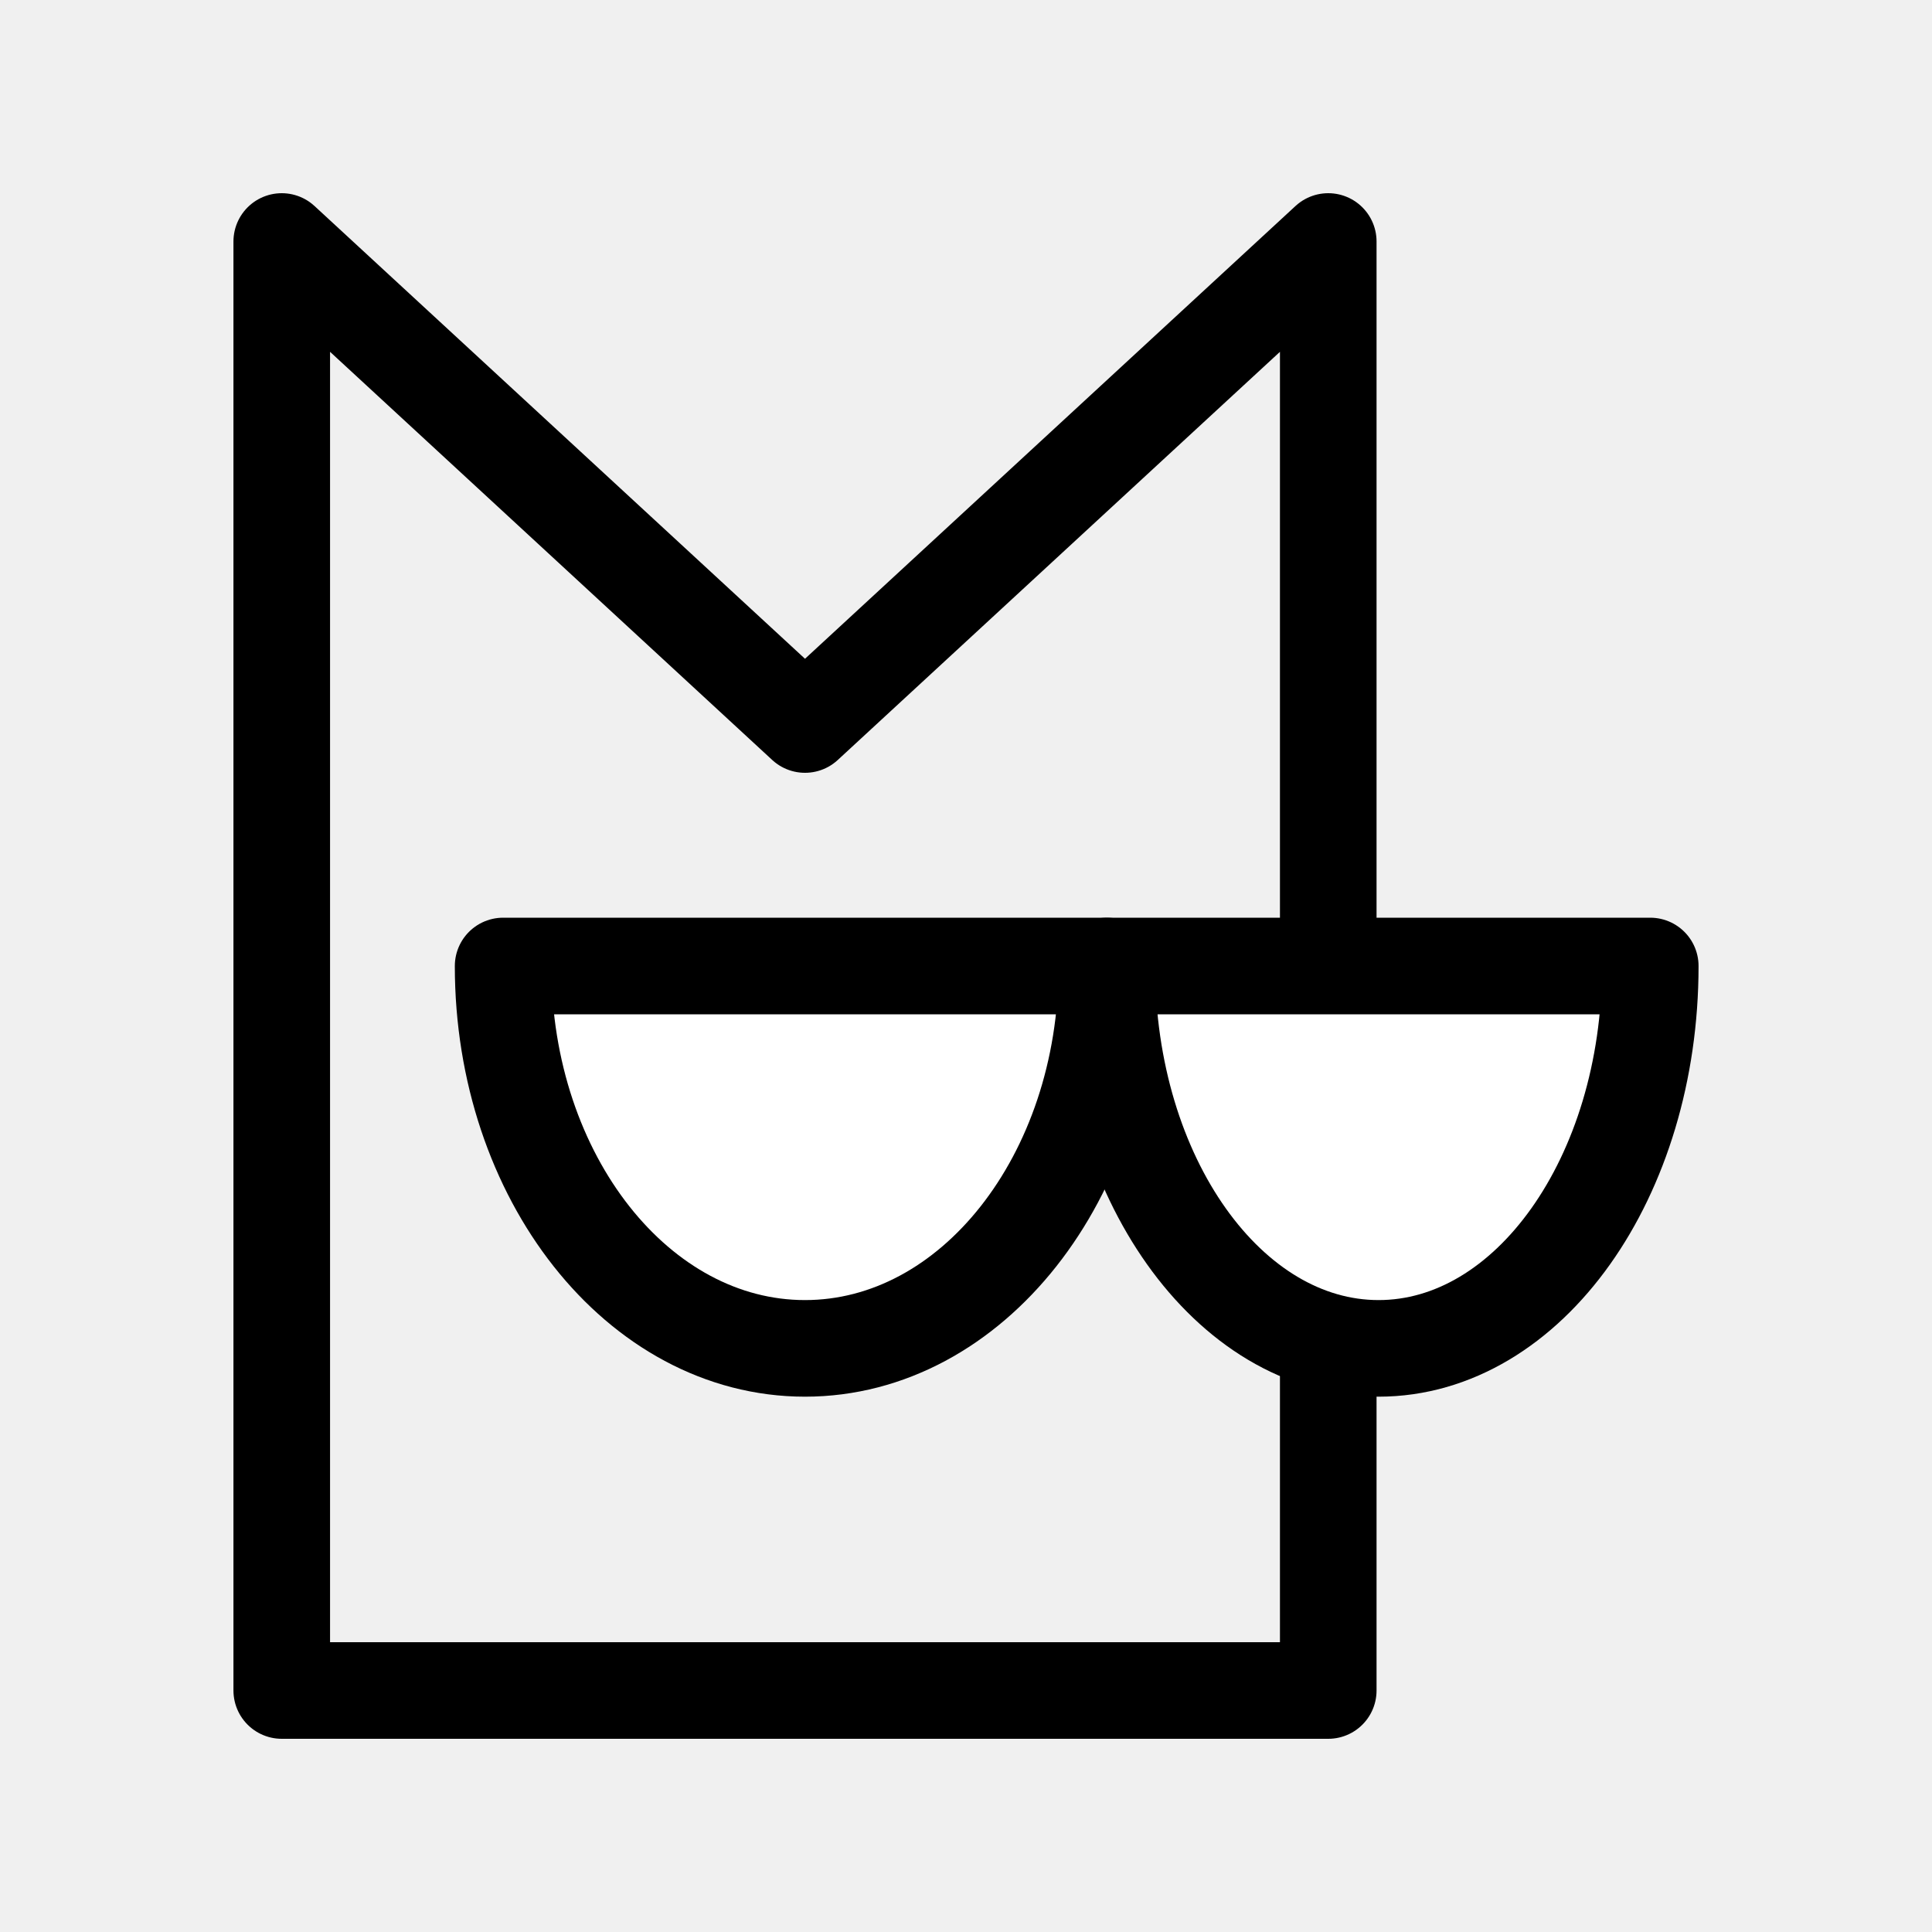
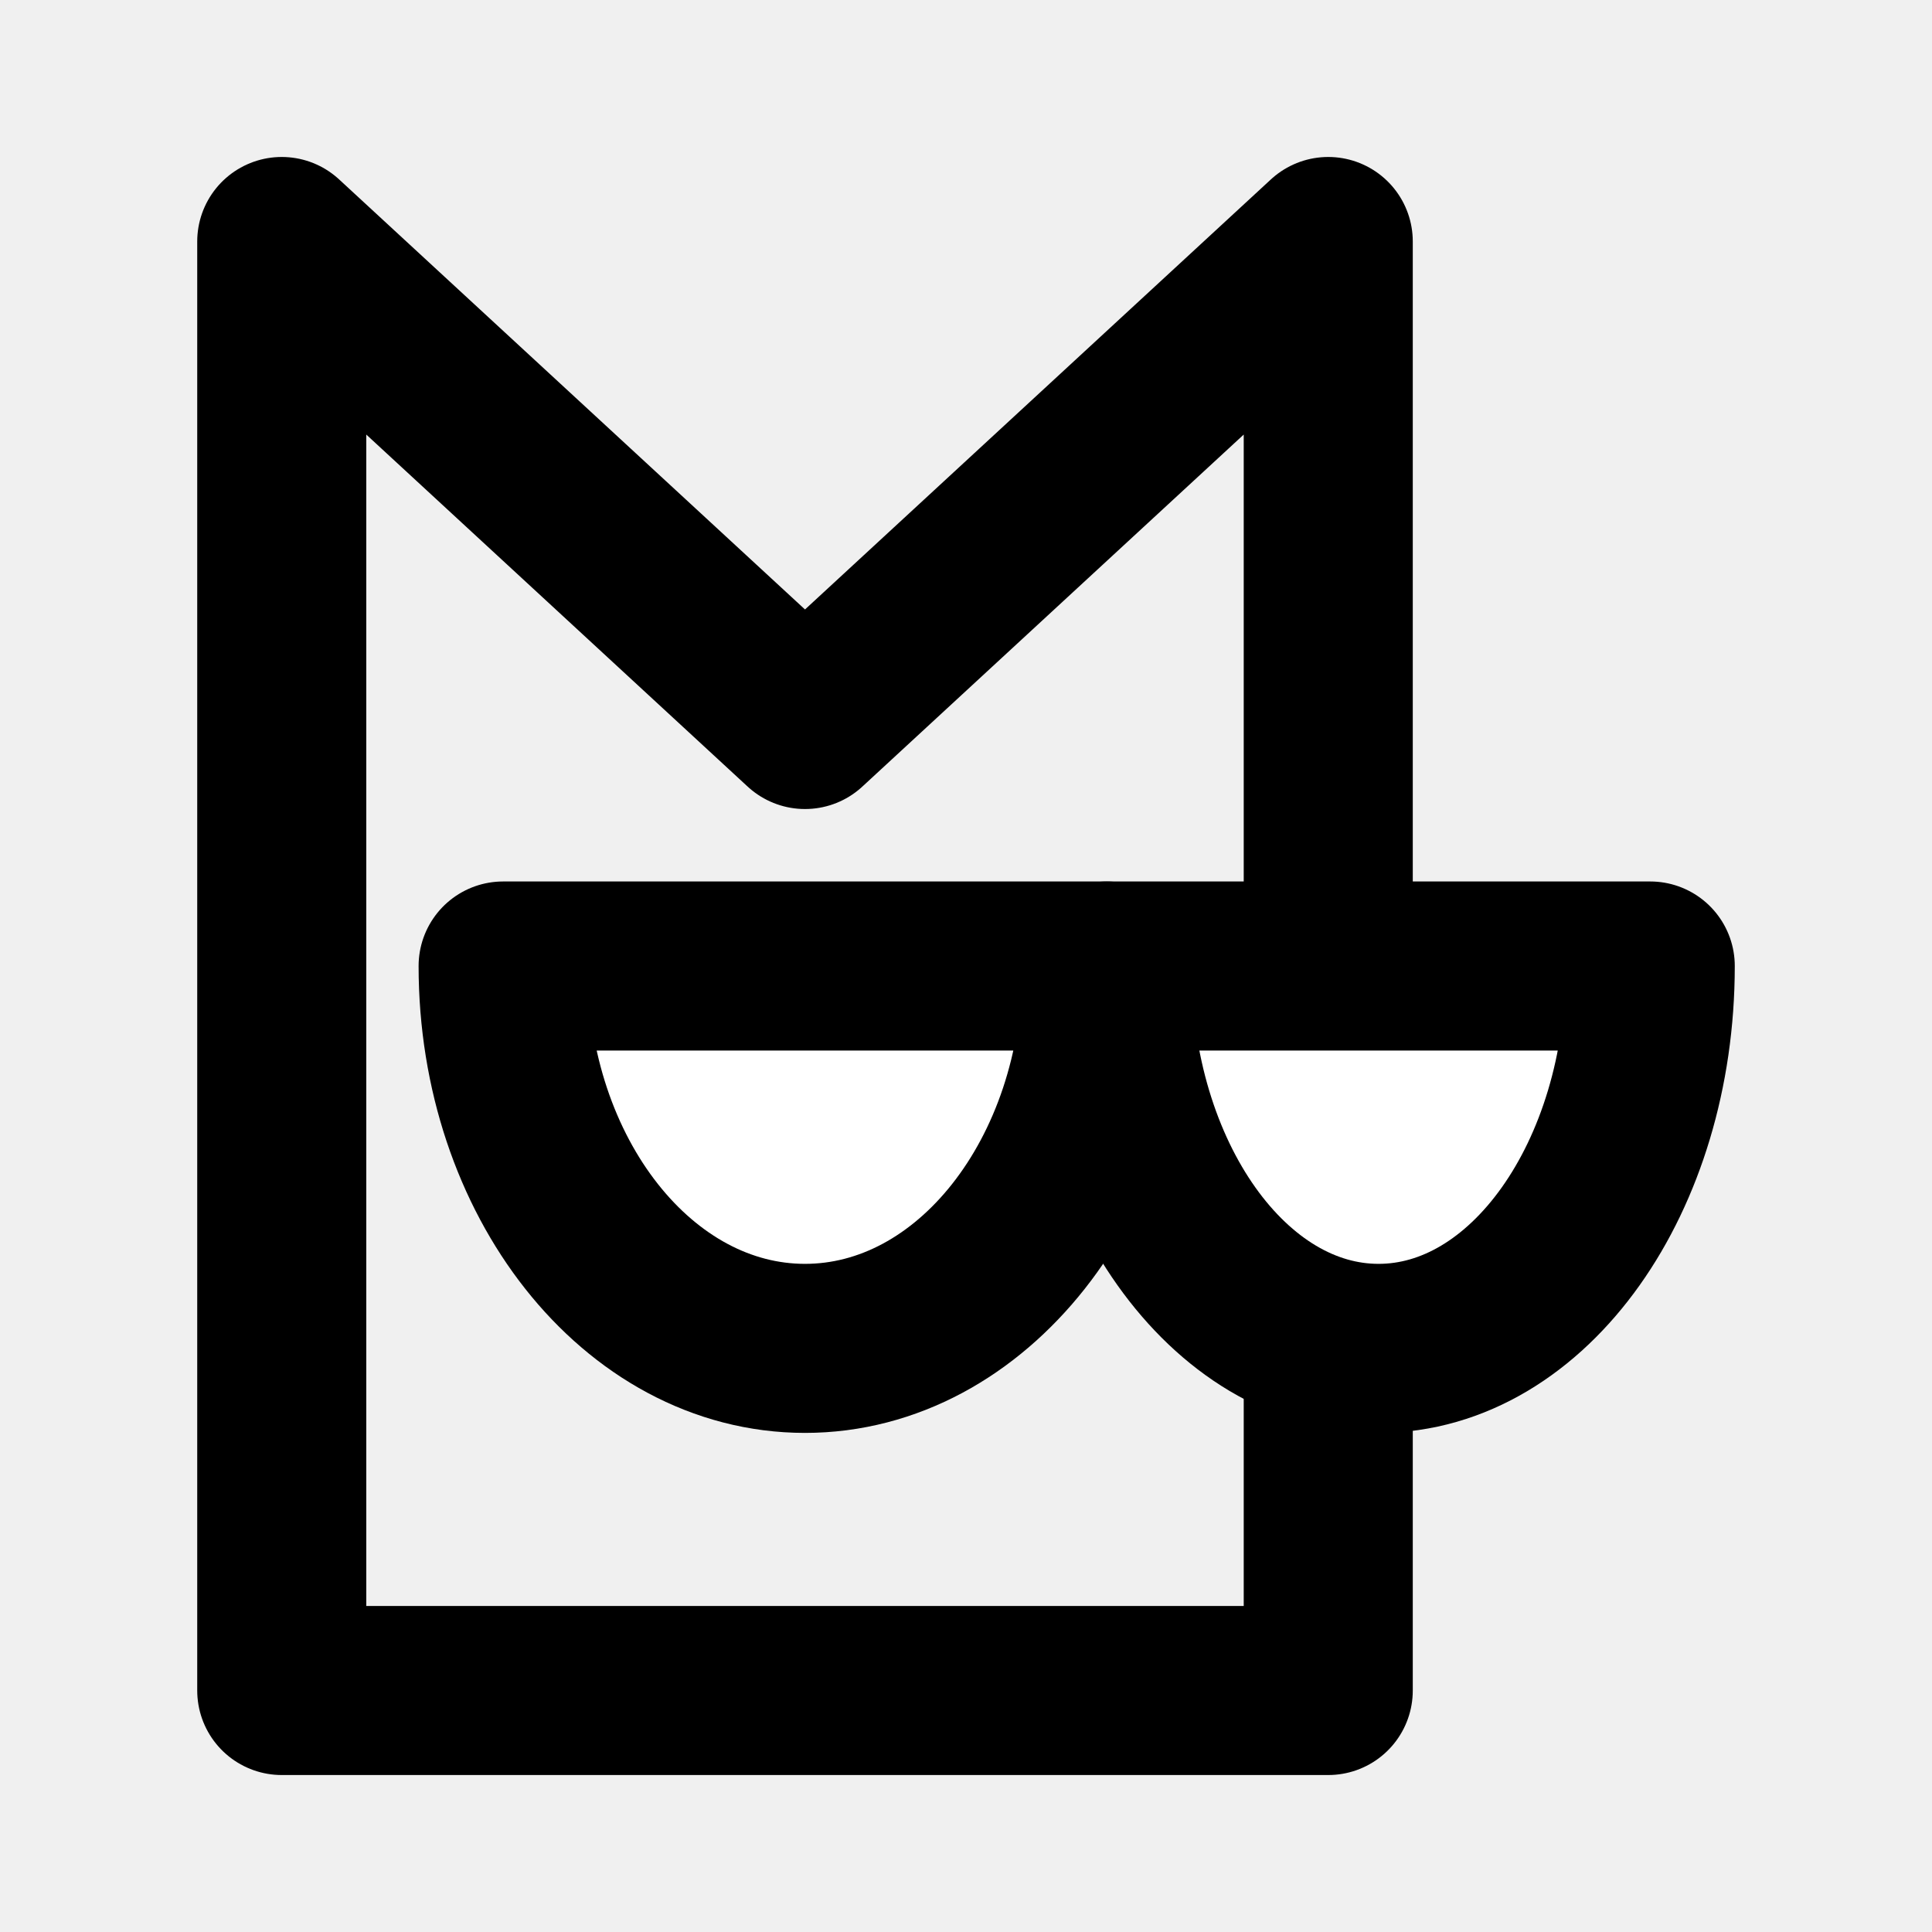
<svg xmlns="http://www.w3.org/2000/svg" viewBox="0 0 48 48">
-   <path d="M7 6 L20 18 L33 6 V42 H7 Z" fill="none" stroke="#000" stroke-width="2.4" stroke-linejoin="round" />
-   <path d="M12.5 24 H27.5 A7.5 9.5 0 0 1 12.5 24 Z" fill="#fff" stroke="#000" stroke-width="2.4" stroke-linejoin="round" />
-   <path d="M27.5 24 H41 A6.75 9.5 0 0 1 27.5 24 Z" fill="#fff" stroke="#000" stroke-width="2.4" stroke-linejoin="round" />
+   <path d="M7 6 L20 18 L33 6 V42 H7 Z" fill="none" stroke="#000" stroke-width="4.2" stroke-linejoin="round" />
+   <path d="M12.5 24 H27.5 A7.5 9.5 0 0 1 12.5 24 Z" fill="#fff" stroke="#000" stroke-width="4.2" stroke-linejoin="round" />
+   <path d="M27.5 24 H41 A6.75 9.5 0 0 1 27.5 24 Z" fill="#fff" stroke="#000" stroke-width="4.2" stroke-linejoin="round" />
</svg>
